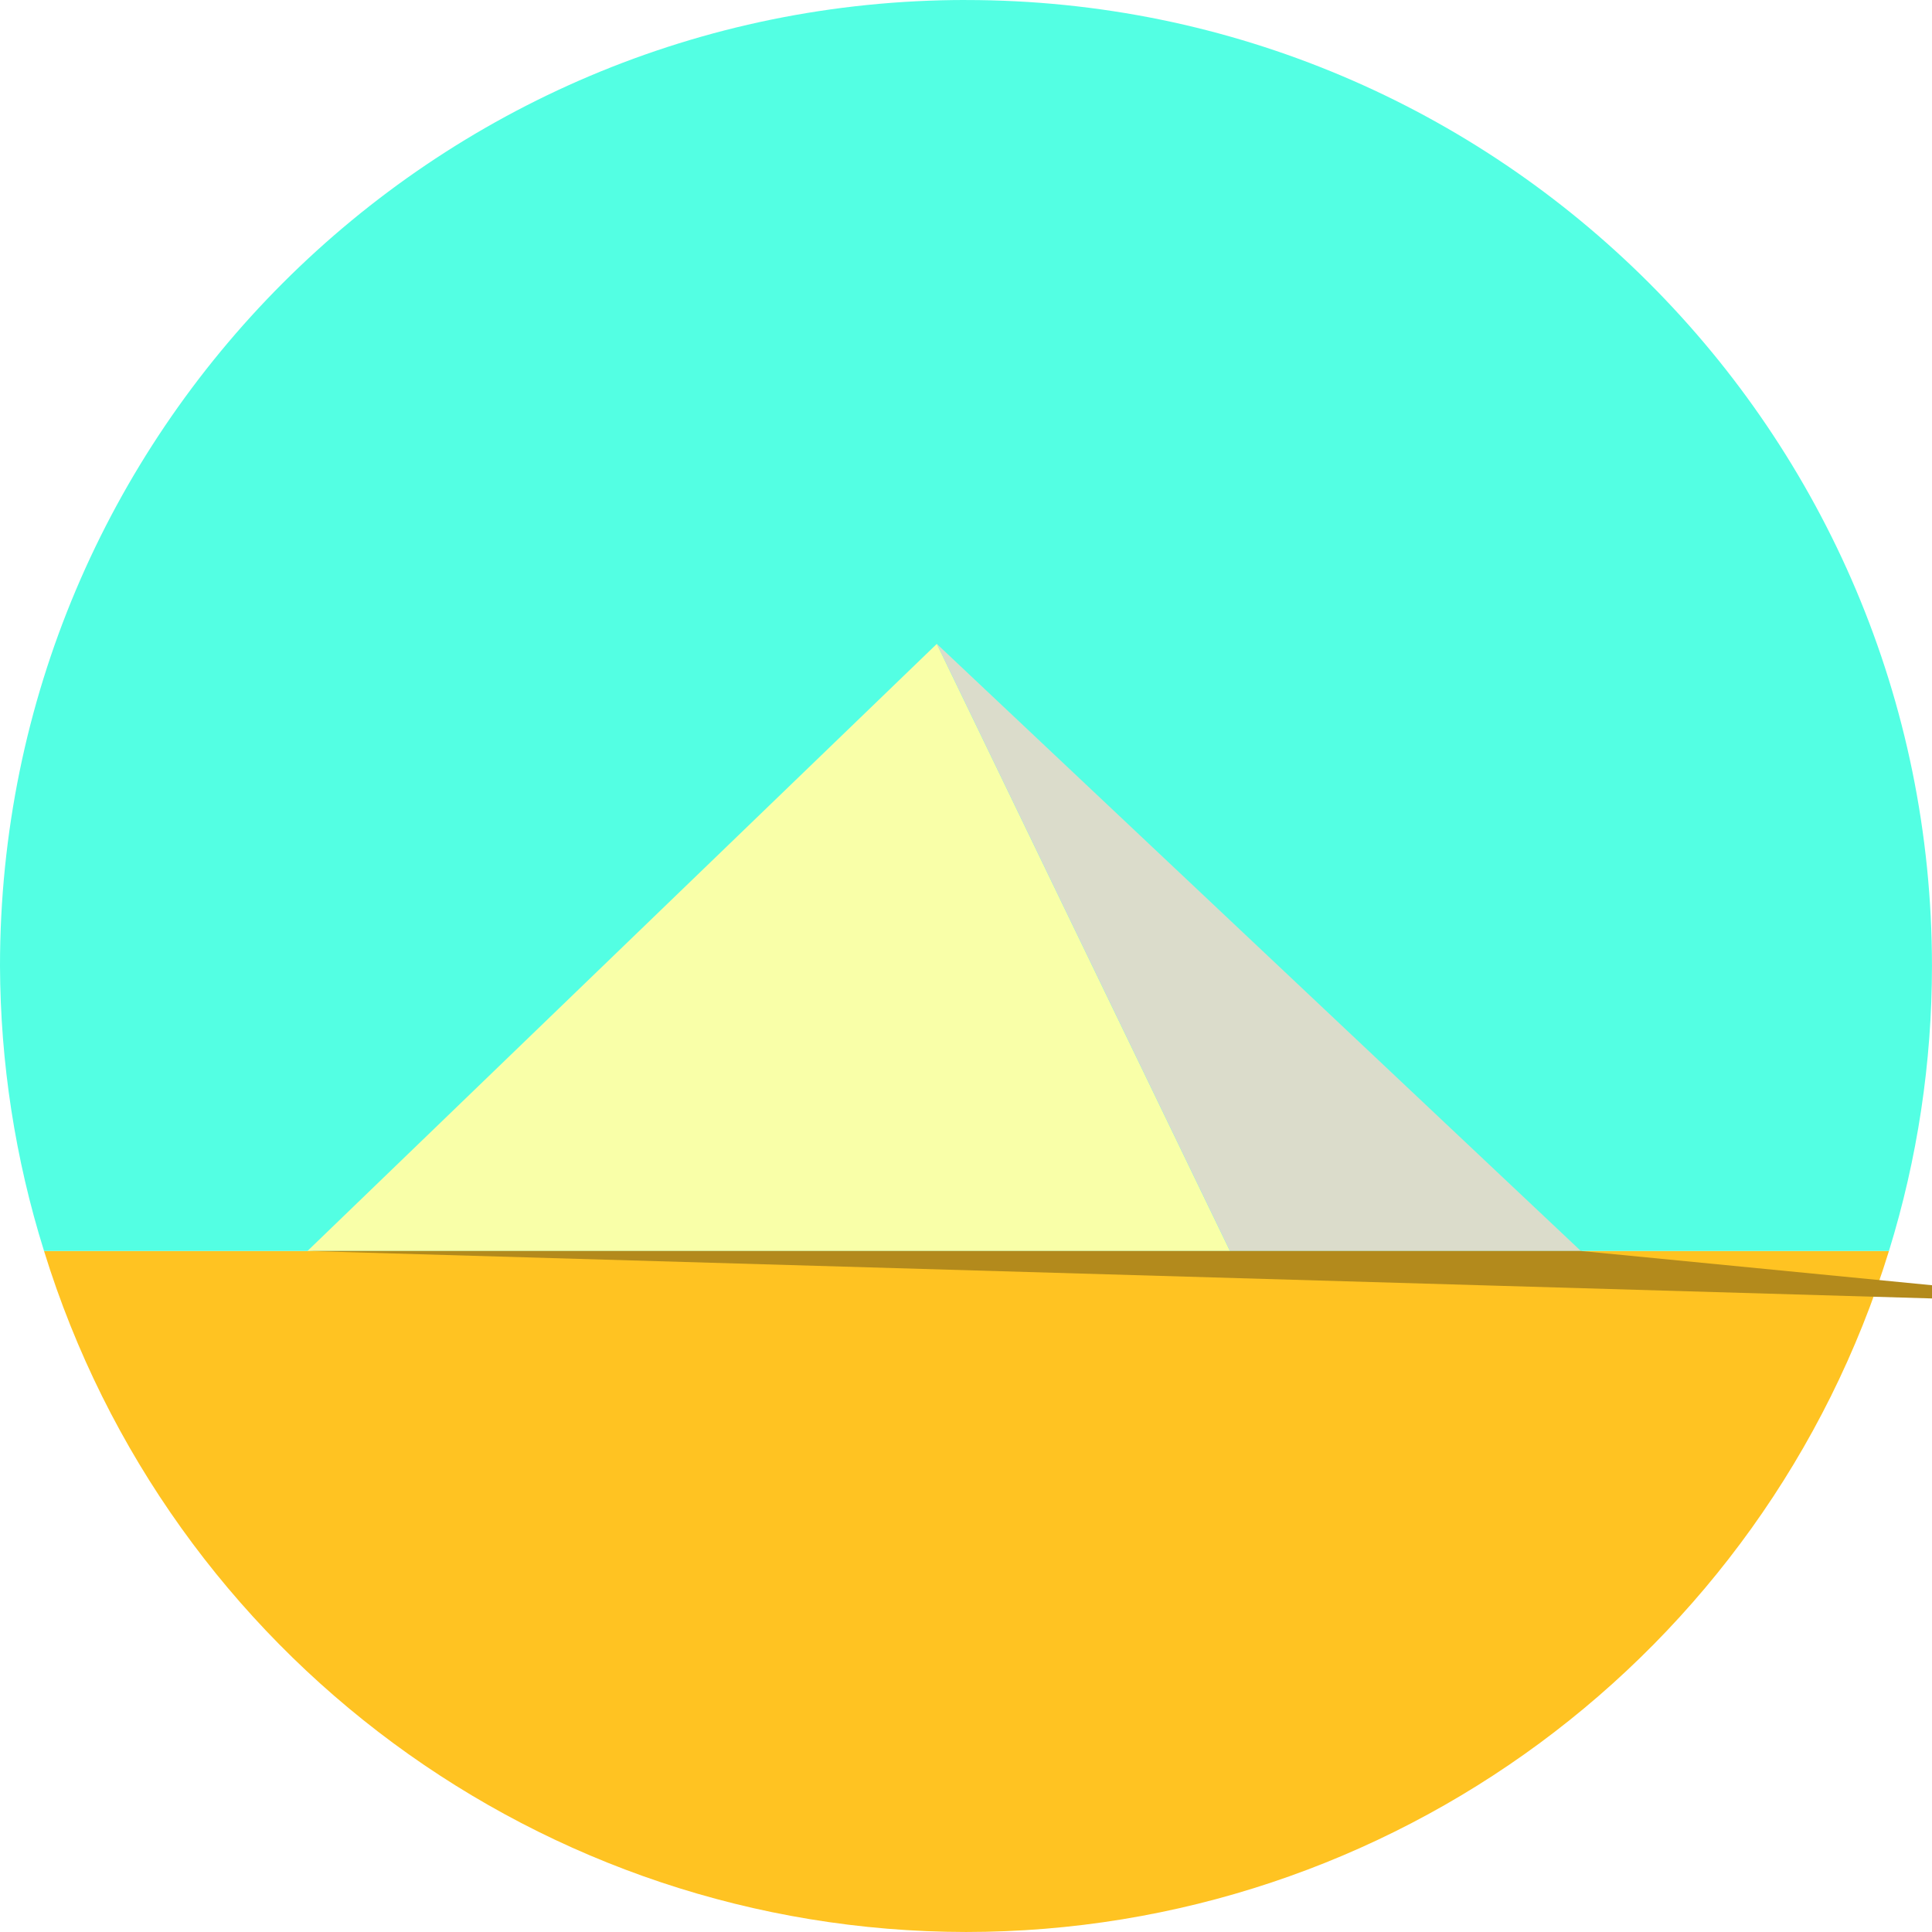
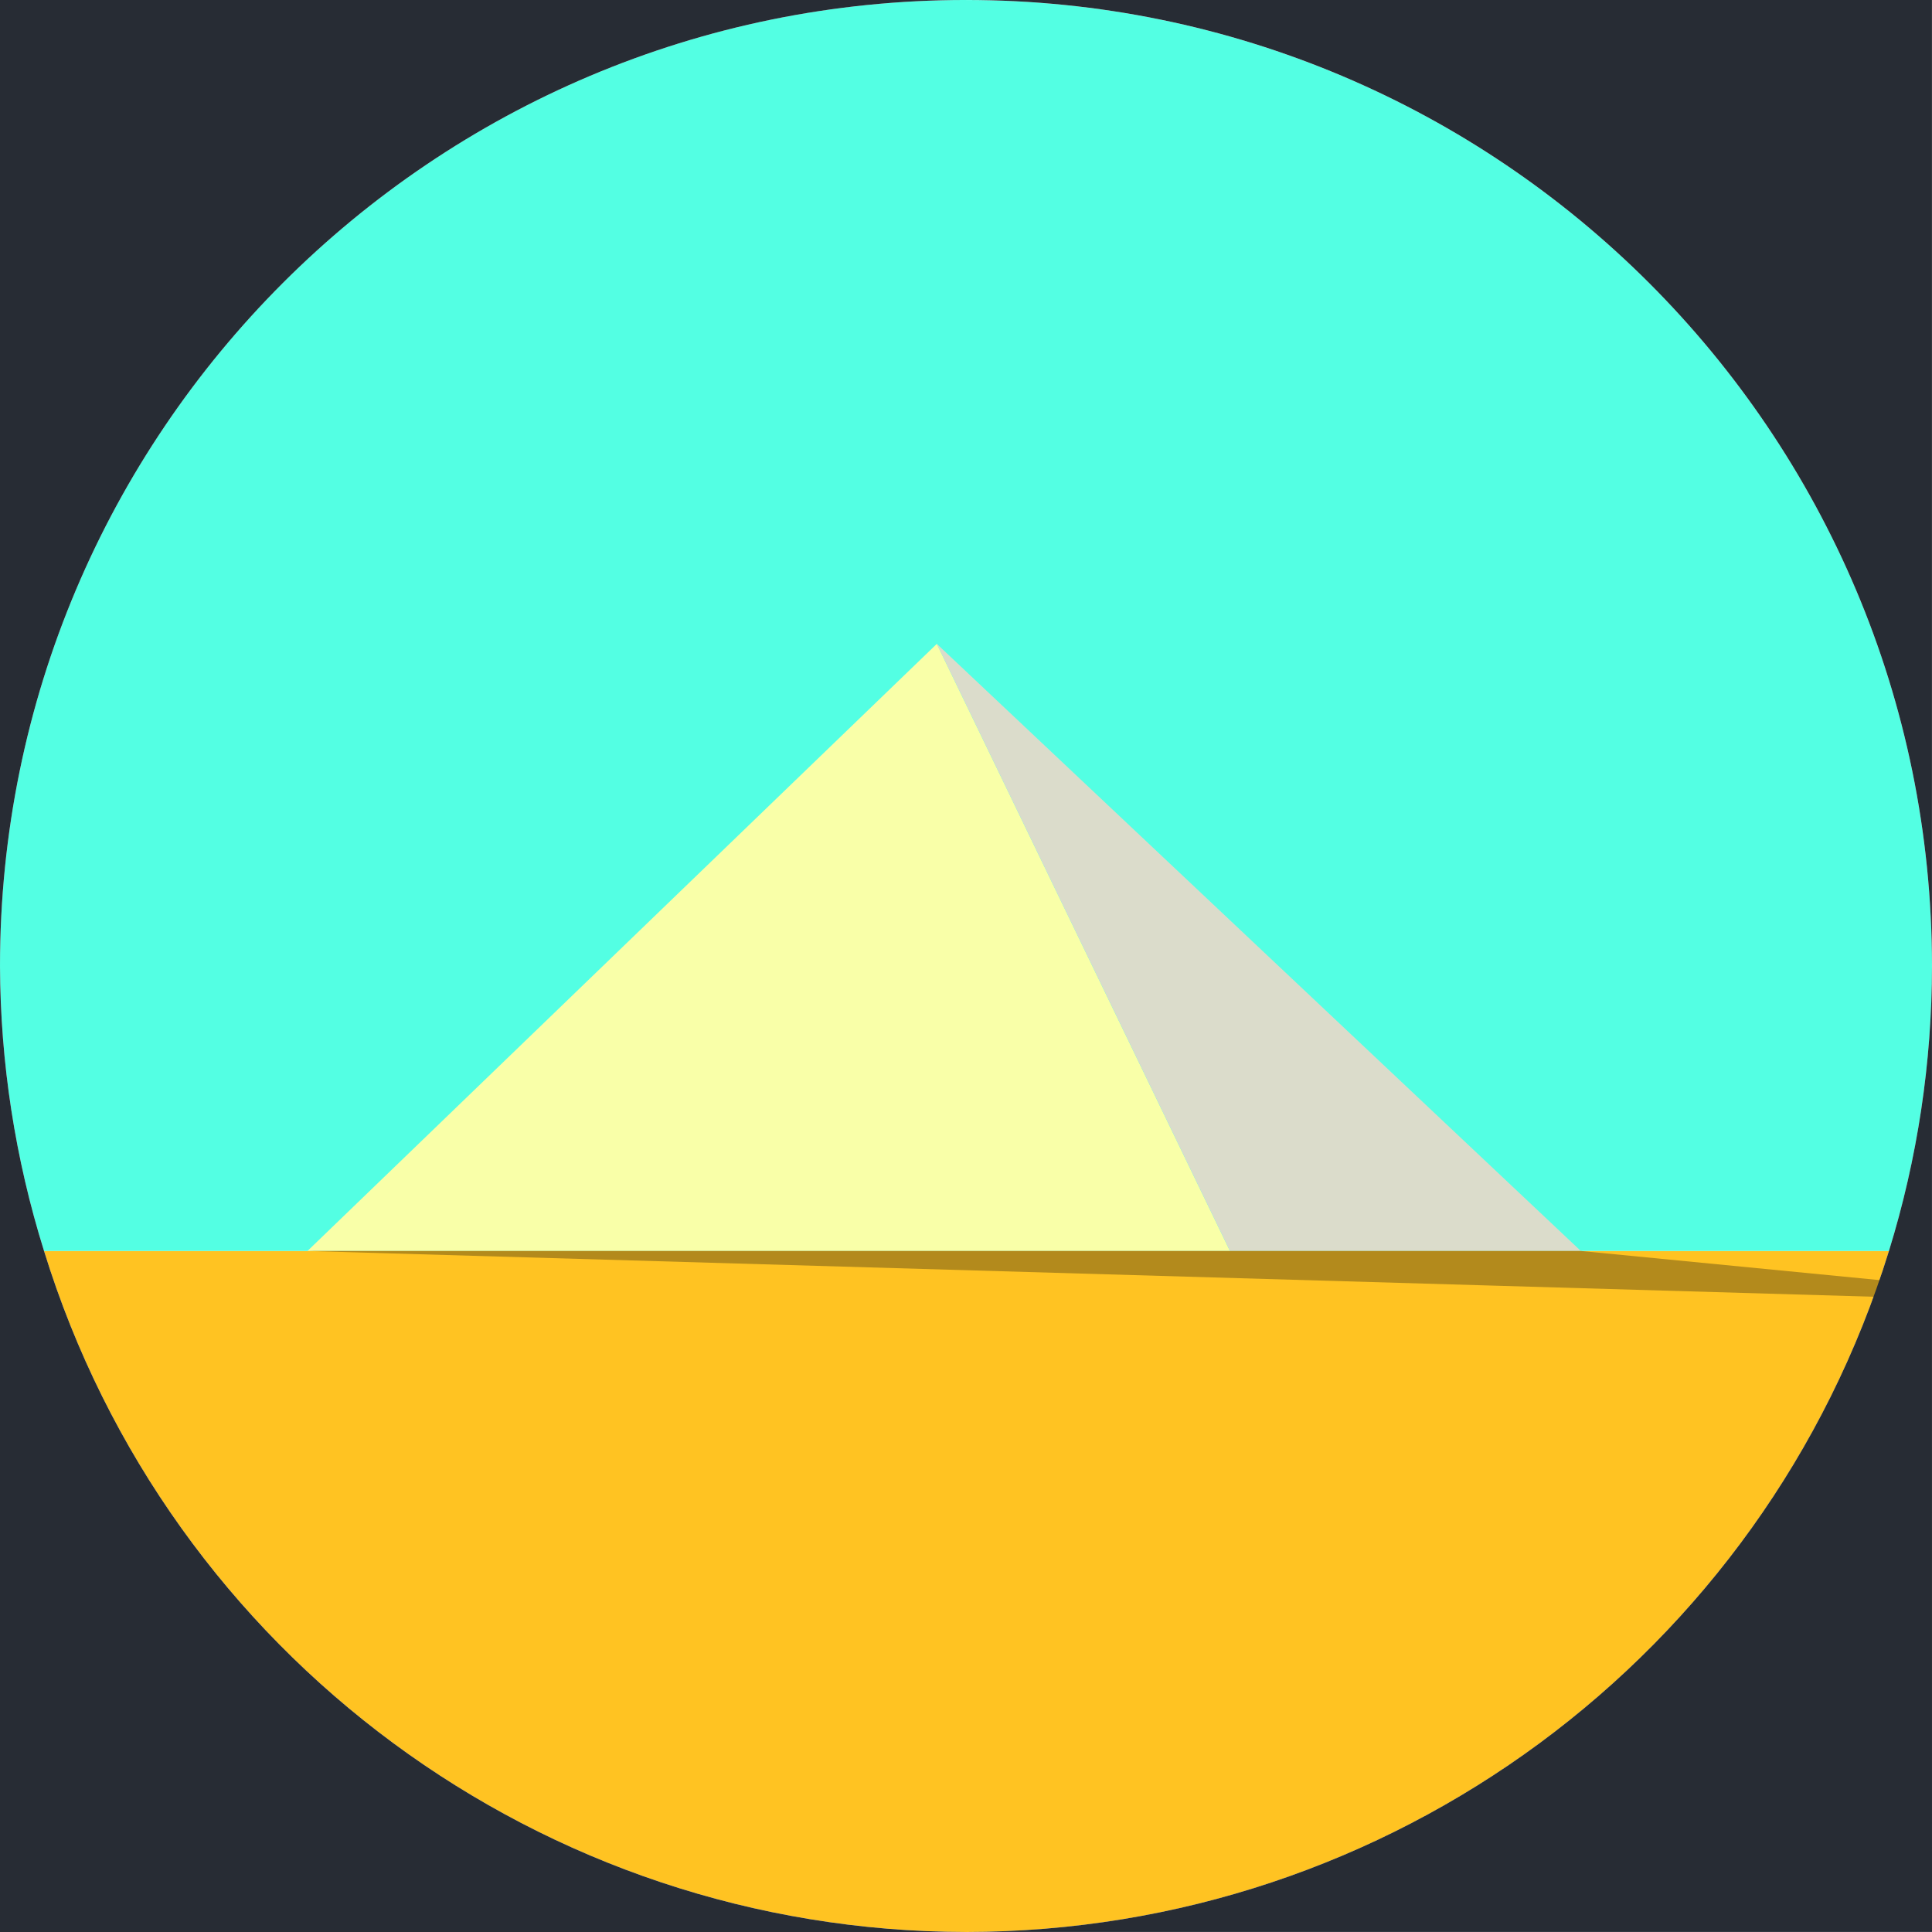
<svg xmlns="http://www.w3.org/2000/svg" width="200" height="200" viewBox="0 0 52.917 52.917" version="1.1" id="svg8">
  <defs id="defs2" />
  <g id="layer1" transform="translate(0,-244.0833)" style="display:inline">
    <path style="fill:#ffc322;fill-opacity:1;stroke:none;stroke-width:0.146;stroke-opacity:1" d="M 51.738,278.347 H 1.206 a 26.458,26.458 0 0 0 25.252,18.653 26.458,26.458 0 0 0 25.28,-18.653 z" id="path3730" />
    <path style="fill:#53ffe3;fill-opacity:1;stroke:none;stroke-width:0.146;stroke-opacity:1" d="M 26.458,244.083 A 26.458,26.458 0 0 0 3.4888387e-7,270.542 26.458,26.458 0 0 0 1.206,278.347 H 51.738 a 26.458,26.458 0 0 0 1.178,-7.805 26.458,26.458 0 0 0 -26.458,-26.458 z" id="path3719" />
    <path style="fill:#f9ffa8;fill-opacity:1;stroke:none;stroke-width:0.274px;stroke-linecap:butt;stroke-linejoin:miter;stroke-opacity:1" d="m 8.422,278.347 17.237,-16.628 8.029,16.628 z" id="path4694" />
    <path style="fill:#dbdccb;fill-opacity:1;stroke:none;stroke-width:0.274px;stroke-linecap:butt;stroke-linejoin:miter;stroke-opacity:1" d="m 25.659,261.719 17.64,16.628 H 33.689 Z" id="path4696" />
    <circle style="fill:#f7ff00;fill-opacity:1;stroke:none;stroke-width:0.265;stroke-opacity:1" id="path4700" cx="5.292" cy="-278.347" r="3.969" transform="scale(-1)" />
    <path style="fill:#b38a1c;fill-opacity:1;stroke:none;stroke-width:0.265px;stroke-linecap:butt;stroke-linejoin:miter;stroke-opacity:1" d="M 43.299,278.347 58.208,279.802 8.422,278.347 Z" id="path4712" />
+     <path transform="translate(0,1.2291667e-6)" style="display:inline;fill:#272c34;fill-opacity:1;stroke:none;stroke-width:0.146;stroke-opacity:1" d="m -2e-7,244.083 v 26.458 A 26.458,26.458 0 0 1 26.458,244.083 Z m 26.458,0 a 26.458,26.458 0 0 1 26.458,26.458 v -26.458 z m 26.458,26.458 a 26.458,26.458 0 0 1 -1.178,7.805 26.458,26.458 0 0 1 -25.28,18.653 H 52.917 Z M 26.458,297 A 26.458,26.458 0 0 1 1.206,278.347 26.458,26.458 0 0 1 -2e-7,270.542 v 26.458 z" id="path4602" />
  </g>
-   <g id="layer2" style="display:inline" transform="translate(0,-52.91667)" />
+   <g id="layer2" style="display:none" transform="translate(0,-52.91667)" />
</svg>
